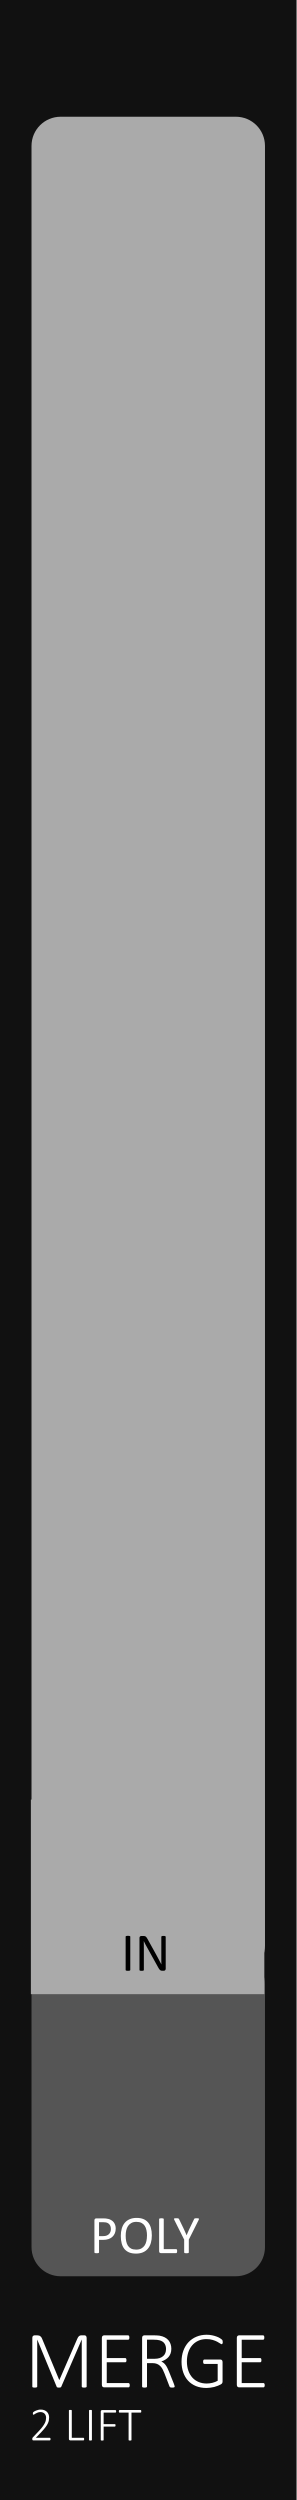
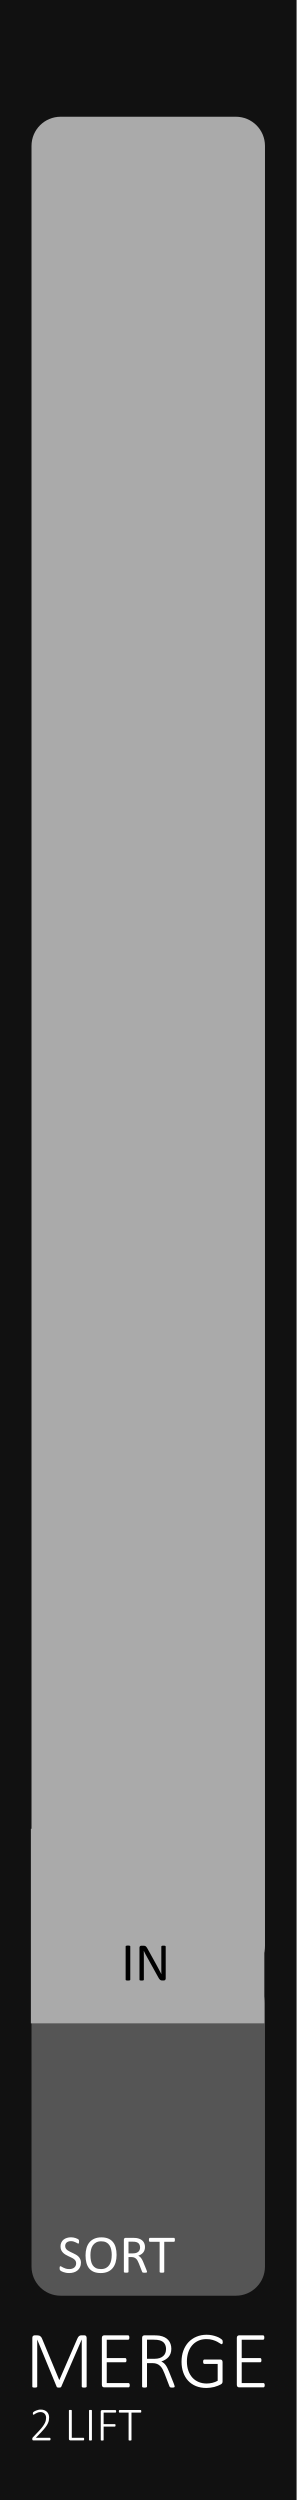
<svg xmlns="http://www.w3.org/2000/svg" width="15.24mm" height="128.5mm" viewBox="0 0 15.24 128.5" version="1.1" id="svg5">
  <defs id="defs2" />
  <g id="layer1">
    <path id="rect4302" style="fill:#111111;stroke-width:0.185" d="M -0.002,1.6577559e-8 H 15.243 V 128.504 H -0.002 Z" />
-     <path id="rect10313-6" style="fill:#555555;stroke-width:0.265" d="M 3.12,100.5 H 12.12 c 0.831,0 1.5,0.669 1.5,1.5 v 13.5 c 0,0.831 -0.669,1.5 -1.5,1.5 H 3.12 C 2.289,117 1.62,116.331 1.62,115.5 V 102 c 0,-0.831 0.669,-1.5 1.5,-1.5 z" />
-     <path id="rect1321" style="fill:#AAAAAA;stroke:#00a6a9;stroke-width:0" d="M 1.587,92.5 H 13.587 v 10 H 1.587 Z" />
+     <path id="rect10313-6" style="fill:#555555;stroke-width:0.265" d="M 3.12,101.5 H 12.12 c 0.831,0 1.5,0.669 1.5,1.5 v 13.5 c 0,0.831 -0.669,1.5 -1.5,1.5 H 3.12 C 2.289,118 1.62,117.331 1.62,116.5 V 103 c 0,-0.831 0.669,-1.5 1.5,-1.5 z" />
+     <path id="rect1321" style="fill:#AAAAAA;stroke:#00a6a9;stroke-width:0" d="M 1.587,94 H 13.587 v 10 H 1.587 Z" />
    <path id="rect10313" style="fill:#AAAAAA;stroke-width:0.265" d="m 3.12,6 h 9 c 0.831,0 1.5,0.669 1.5,1.5 V 100 c 0,0.831 -0.669,1.5 -1.5,1.5 H 3.12 c -0.831,0 -1.5,-0.669 -1.5,-1.5 V 7.5 C 1.62,6.669 2.289,6 3.12,6 Z" />
    <path id="rect10313-4" style="fill:#AAAAAA;stroke-width:0.265" d="m 3.12,136.228 h 9 c 0.831,0 1.5,0.669 1.5,1.5 v 9.597 c 0,0.831 -0.669,1.5 -1.5,1.5 H 3.12 c -0.831,0 -1.5,-0.669 -1.5,-1.5 v -9.597 c 0,-0.831 0.669,-1.5 1.5,-1.5 z" />
    <g aria-label="MERGE" id="text8544-7-0-8-5" style="font-size:4.233px;line-height:1.25;font-family:Calibri;-inkscape-font-specification:Calibri;text-align:center;letter-spacing:0px;text-anchor:middle;fill:#ffffff;stroke-width:0.265">
      <path d="m 4.454,122.669 q 0,0.012 -0.006,0.023 -0.006,0.01 -0.023,0.017 -0.014,0.006 -0.039,0.01 -0.023,0.004 -0.06,0.004 -0.033,0 -0.058,-0.004 -0.025,-0.004 -0.039,-0.01 -0.014,-0.006 -0.021,-0.017 -0.006,-0.01 -0.006,-0.023 v -2.412 h -0.004 l -1.052,2.427 q -0.004,0.008 -0.012,0.017 -0.008,0.006 -0.023,0.01 -0.014,0.006 -0.035,0.008 -0.019,0.004 -0.045,0.004 -0.029,0 -0.05,-0.004 -0.021,-0.002 -0.035,-0.008 -0.012,-0.004 -0.021,-0.01 -0.008,-0.008 -0.01,-0.017 l -1,-2.427 h -0.002 v 2.412 q 0,0.012 -0.006,0.023 -0.006,0.01 -0.023,0.017 -0.014,0.006 -0.039,0.01 -0.023,0.004 -0.062,0.004 -0.035,0 -0.06,-0.004 -0.023,-0.004 -0.037,-0.01 -0.014,-0.006 -0.021,-0.017 -0.004,-0.01 -0.004,-0.023 v -2.503 q 0,-0.074 0.039,-0.101 0.039,-0.029 0.076,-0.029 h 0.136 q 0.052,0 0.091,0.012 0.039,0.01 0.068,0.033 0.031,0.021 0.052,0.052 0.021,0.031 0.037,0.07 l 0.883,2.125 h 0.01 l 0.92,-2.117 q 0.021,-0.05 0.043,-0.083 0.025,-0.035 0.05,-0.056 0.027,-0.021 0.056,-0.029 0.031,-0.008 0.066,-0.008 h 0.151 q 0.019,0 0.039,0.006 0.021,0.006 0.037,0.023 0.017,0.015 0.027,0.039 0.012,0.025 0.012,0.062 z" style="font-weight:300;-inkscape-font-specification:'Calibri Light'" id="path859" />
      <path d="m 6.67,122.598 q 0,0.027 -0.004,0.048 -0.004,0.021 -0.014,0.035 -0.008,0.015 -0.021,0.023 -0.012,0.006 -0.027,0.006 H 5.351 q -0.037,0 -0.076,-0.027 -0.039,-0.029 -0.039,-0.103 v -2.414 q 0,-0.074 0.039,-0.101 0.039,-0.029 0.076,-0.029 h 1.234 q 0.014,0 0.027,0.008 0.012,0.006 0.021,0.021 0.008,0.015 0.012,0.037 0.004,0.021 0.004,0.05 0,0.027 -0.004,0.048 -0.004,0.021 -0.012,0.035 -0.008,0.012 -0.021,0.021 -0.012,0.006 -0.027,0.006 H 5.487 v 0.941 h 0.947 q 0.017,0 0.029,0.008 0.012,0.006 0.021,0.021 0.008,0.012 0.012,0.035 0.004,0.021 0.004,0.05 0,0.027 -0.004,0.048 -0.004,0.019 -0.012,0.031 -0.008,0.012 -0.021,0.019 -0.012,0.006 -0.029,0.006 H 5.487 v 1.067 h 1.116 q 0.014,0 0.027,0.008 0.012,0.006 0.021,0.021 0.01,0.012 0.014,0.035 0.004,0.021 0.004,0.05 z" style="font-weight:300;-inkscape-font-specification:'Calibri Light'" id="path861" />
      <path d="m 8.979,122.664 q 0,0.015 -0.006,0.025 -0.004,0.01 -0.019,0.019 -0.014,0.006 -0.041,0.01 -0.025,0.004 -0.064,0.004 -0.035,0 -0.06,-0.004 -0.023,-0.002 -0.039,-0.01 -0.017,-0.01 -0.027,-0.025 -0.01,-0.017 -0.019,-0.041 l -0.25,-0.649 q -0.043,-0.11 -0.093,-0.207 -0.05,-0.097 -0.12,-0.167 -0.07,-0.072 -0.169,-0.114 -0.099,-0.041 -0.238,-0.041 H 7.556 v 1.205 q 0,0.012 -0.006,0.023 -0.006,0.01 -0.021,0.017 -0.014,0.006 -0.039,0.01 -0.023,0.004 -0.06,0.004 -0.035,0 -0.06,-0.004 -0.025,-0.004 -0.039,-0.01 -0.014,-0.006 -0.021,-0.017 -0.006,-0.01 -0.006,-0.023 v -2.503 q 0,-0.074 0.039,-0.101 0.039,-0.029 0.076,-0.029 h 0.502 q 0.099,0 0.163,0.006 0.066,0.004 0.12,0.012 0.153,0.027 0.267,0.087 0.114,0.06 0.188,0.149 0.074,0.087 0.11,0.198 0.037,0.11 0.037,0.238 0,0.132 -0.037,0.238 -0.037,0.103 -0.105,0.184 -0.068,0.079 -0.163,0.136 -0.095,0.058 -0.209,0.097 0.068,0.031 0.122,0.076 0.056,0.045 0.101,0.11 0.048,0.064 0.089,0.149 0.041,0.083 0.083,0.186 l 0.25,0.624 q 0.027,0.072 0.033,0.099 0.008,0.027 0.008,0.039 z m -0.444,-1.912 q 0,-0.172 -0.076,-0.289 -0.076,-0.12 -0.256,-0.172 -0.06,-0.017 -0.13,-0.023 -0.07,-0.008 -0.184,-0.008 H 7.556 v 0.982 h 0.384 q 0.155,0 0.267,-0.037 0.112,-0.039 0.184,-0.105 0.074,-0.066 0.107,-0.155 0.035,-0.089 0.035,-0.192 z" style="font-weight:300;-inkscape-font-specification:'Calibri Light'" id="path863" />
      <path d="m 11.451,120.372 q 0,0.027 -0.004,0.05 -0.004,0.023 -0.012,0.039 -0.006,0.015 -0.019,0.023 -0.01,0.008 -0.023,0.008 -0.025,0 -0.083,-0.041 -0.056,-0.041 -0.151,-0.089 -0.095,-0.05 -0.232,-0.091 -0.134,-0.041 -0.32,-0.041 -0.238,0 -0.424,0.089 -0.186,0.087 -0.314,0.24 -0.128,0.153 -0.196,0.364 -0.066,0.209 -0.066,0.451 0,0.271 0.076,0.484 0.076,0.211 0.211,0.358 0.136,0.145 0.322,0.221 0.188,0.076 0.409,0.076 0.143,0 0.289,-0.035 0.147,-0.035 0.275,-0.107 v -0.866 h -0.682 q -0.033,0 -0.05,-0.029 -0.017,-0.029 -0.017,-0.083 0,-0.029 0.004,-0.05 0.004,-0.023 0.012,-0.035 0.008,-0.015 0.021,-0.021 0.012,-0.008 0.029,-0.008 h 0.819 q 0.019,0 0.039,0.006 0.021,0.006 0.037,0.021 0.019,0.015 0.029,0.041 0.01,0.025 0.01,0.062 v 0.994 q 0,0.05 -0.017,0.085 -0.014,0.035 -0.07,0.068 -0.056,0.031 -0.149,0.07 -0.093,0.037 -0.192,0.064 -0.099,0.025 -0.201,0.037 -0.099,0.015 -0.196,0.015 -0.304,0 -0.544,-0.097 -0.238,-0.099 -0.403,-0.277 -0.163,-0.18 -0.25,-0.426 -0.087,-0.248 -0.087,-0.546 0,-0.312 0.093,-0.568 0.095,-0.258 0.265,-0.44 0.172,-0.182 0.409,-0.281 0.238,-0.101 0.525,-0.101 0.145,0 0.273,0.027 0.13,0.027 0.234,0.066 0.103,0.037 0.176,0.083 0.072,0.043 0.097,0.07 0.027,0.025 0.035,0.05 0.01,0.025 0.01,0.072 z" style="font-weight:300;-inkscape-font-specification:'Calibri Light'" id="path865" />
      <path d="m 13.607,122.598 q 0,0.027 -0.004,0.048 -0.004,0.021 -0.014,0.035 -0.008,0.015 -0.021,0.023 -0.012,0.006 -0.027,0.006 h -1.253 q -0.037,0 -0.076,-0.027 -0.039,-0.029 -0.039,-0.103 v -2.414 q 0,-0.074 0.039,-0.101 0.039,-0.029 0.076,-0.029 h 1.234 q 0.014,0 0.027,0.008 0.012,0.006 0.021,0.021 0.008,0.015 0.012,0.037 0.004,0.021 0.004,0.05 0,0.027 -0.004,0.048 -0.004,0.021 -0.012,0.035 -0.008,0.012 -0.021,0.021 -0.012,0.006 -0.027,0.006 h -1.098 v 0.941 H 13.371 q 0.017,0 0.029,0.008 0.012,0.006 0.021,0.021 0.008,0.012 0.012,0.035 0.004,0.021 0.004,0.05 0,0.027 -0.004,0.048 -0.004,0.019 -0.012,0.031 -0.008,0.012 -0.021,0.019 -0.012,0.006 -0.029,0.006 h -0.947 v 1.067 h 1.116 q 0.014,0 0.027,0.008 0.012,0.006 0.021,0.021 0.01,0.012 0.014,0.035 0.004,0.021 0.004,0.05 z" style="font-weight:300;-inkscape-font-specification:'Calibri Light'" id="path867" />
    </g>
    <g aria-label="2 LIFT" id="text8544-7-0-8-5-9" style="font-size:2.469px;line-height:1.25;font-family:Calibri;-inkscape-font-specification:Calibri;text-align:center;text-anchor:middle;fill:#ffffff;stroke-width:0.265">
      <path d="m 2.598,125.368 q 0,0.015 -0.004,0.028 -0.002,0.012 -0.008,0.022 -0.005,0.008 -0.013,0.013 -0.008,0.005 -0.019,0.005 H 1.711 q -0.011,0 -0.02,-0.004 -0.01,-0.004 -0.017,-0.011 -0.007,-0.008 -0.011,-0.022 -0.004,-0.013 -0.004,-0.031 0,-0.016 0.001,-0.028 0.001,-0.012 0.005,-0.022 0.004,-0.01 0.01,-0.019 0.006,-0.01 0.016,-0.021 l 0.32,-0.338 q 0.119,-0.125 0.189,-0.224 0.071,-0.099 0.109,-0.178 0.037,-0.08 0.048,-0.145 0.012,-0.065 0.012,-0.123 0,-0.058 -0.019,-0.11 -0.018,-0.053 -0.054,-0.092 -0.036,-0.04 -0.09,-0.063 -0.053,-0.024 -0.123,-0.024 -0.076,0 -0.136,0.022 -0.06,0.021 -0.106,0.047 -0.045,0.025 -0.075,0.047 -0.03,0.021 -0.045,0.021 -0.007,0 -0.013,-0.004 -0.006,-0.004 -0.011,-0.011 -0.004,-0.008 -0.006,-0.021 -0.001,-0.012 -0.001,-0.028 0,-0.015 0.001,-0.024 0.001,-0.01 0.004,-0.017 0.002,-0.008 0.006,-0.016 0.005,-0.007 0.018,-0.019 0.014,-0.012 0.047,-0.033 0.034,-0.021 0.084,-0.041 0.051,-0.022 0.112,-0.036 0.061,-0.016 0.128,-0.016 0.11,0 0.191,0.033 0.082,0.033 0.136,0.088 0.054,0.056 0.081,0.129 0.027,0.072 0.027,0.153 0,0.075 -0.013,0.15 -0.012,0.074 -0.054,0.162 -0.041,0.087 -0.121,0.193 -0.078,0.106 -0.21,0.245 l -0.285,0.298 H 2.554 q 0.01,0 0.018,0.005 0.008,0.004 0.014,0.012 0.006,0.008 0.008,0.021 0.004,0.012 0.004,0.026 z" style="font-weight:300;-inkscape-font-specification:'Calibri Light'" id="path848" />
      <path d="m 4.325,125.368 q 0,0.017 -0.002,0.029 -0.002,0.012 -0.007,0.022 -0.005,0.008 -0.012,0.013 -0.007,0.004 -0.017,0.004 H 3.61 q -0.022,0 -0.045,-0.016 -0.023,-0.017 -0.023,-0.06 v -1.46 q 0,-0.007 0.004,-0.013 0.004,-0.006 0.012,-0.01 0.008,-0.004 0.023,-0.006 0.014,-0.002 0.035,-0.002 0.022,0 0.035,0.002 0.014,0.002 0.023,0.006 0.008,0.004 0.012,0.01 0.004,0.006 0.004,0.013 v 1.402 h 0.597 q 0.01,0 0.017,0.005 0.007,0.004 0.012,0.012 0.005,0.007 0.007,0.021 0.002,0.012 0.002,0.029 z" style="font-weight:300;-inkscape-font-specification:'Calibri Light'" id="path850" />
      <path d="m 4.724,125.412 q 0,0.007 -0.004,0.013 -0.004,0.006 -0.012,0.01 -0.008,0.004 -0.023,0.006 -0.013,0.002 -0.035,0.002 -0.02,0 -0.035,-0.002 -0.014,-0.002 -0.023,-0.006 -0.008,-0.004 -0.012,-0.01 -0.004,-0.006 -0.004,-0.013 v -1.512 q 0,-0.007 0.004,-0.013 0.005,-0.006 0.013,-0.01 0.01,-0.004 0.023,-0.006 0.014,-0.002 0.034,-0.002 0.022,0 0.035,0.002 0.014,0.002 0.023,0.006 0.008,0.004 0.012,0.01 0.004,0.006 0.004,0.013 z" style="font-weight:300;-inkscape-font-specification:'Calibri Light'" id="path852" />
      <path d="m 5.97,123.943 q 0,0.016 -0.002,0.028 -0.002,0.012 -0.008,0.021 -0.005,0.007 -0.012,0.012 -0.007,0.004 -0.016,0.004 H 5.327 v 0.591 h 0.573 q 0.008,0 0.016,0.004 0.007,0.002 0.012,0.01 0.006,0.007 0.008,0.019 0.002,0.012 0.002,0.03 0,0.016 -0.002,0.028 -0.002,0.012 -0.008,0.021 -0.005,0.007 -0.012,0.012 -0.007,0.004 -0.016,0.004 H 5.327 v 0.687 q 0,0.007 -0.004,0.013 -0.004,0.006 -0.012,0.01 -0.008,0.004 -0.023,0.006 -0.013,0.002 -0.035,0.002 -0.02,0 -0.035,-0.002 -0.014,-0.002 -0.023,-0.006 -0.008,-0.004 -0.012,-0.01 -0.004,-0.006 -0.004,-0.013 v -1.46 q 0,-0.043 0.023,-0.059 0.023,-0.017 0.045,-0.017 h 0.684 q 0.008,0 0.016,0.005 0.007,0.004 0.012,0.012 0.006,0.008 0.008,0.022 0.002,0.012 0.002,0.029 z" style="font-weight:300;-inkscape-font-specification:'Calibri Light'" id="path854" />
      <path d="m 7.261,123.943 q 0,0.016 -0.002,0.028 -0.002,0.012 -0.007,0.021 -0.005,0.007 -0.012,0.012 -0.007,0.004 -0.016,0.004 H 6.758 v 1.405 q 0,0.007 -0.004,0.013 -0.004,0.006 -0.012,0.01 -0.008,0.004 -0.023,0.006 -0.014,0.002 -0.035,0.002 -0.02,0 -0.035,-0.002 -0.014,-0.002 -0.023,-0.006 -0.008,-0.004 -0.012,-0.01 -0.004,-0.006 -0.004,-0.013 v -1.405 H 6.146 q -0.01,0 -0.017,-0.004 -0.006,-0.005 -0.011,-0.012 -0.005,-0.008 -0.007,-0.021 -0.002,-0.012 -0.002,-0.028 0,-0.017 0.002,-0.029 0.002,-0.013 0.007,-0.022 0.005,-0.008 0.011,-0.012 0.007,-0.005 0.017,-0.005 h 1.078 q 0.008,0 0.016,0.005 0.007,0.004 0.012,0.012 0.005,0.008 0.007,0.022 0.002,0.012 0.002,0.029 z" style="font-weight:300;-inkscape-font-specification:'Calibri Light'" id="path856" />
    </g>
    <g aria-label="IN" id="text8544-7-1" style="font-size:2.822px;line-height:1.25;font-family:Calibri;-inkscape-font-specification:Calibri;text-align:center;text-anchor:middle;stroke-width:0.265">
-       <path d="m 6.696,101.256 q 0,0.011 -0.006,0.019 -0.006,0.008 -0.019,0.014 -0.014,0.004 -0.037,0.007 -0.022,0.004 -0.057,0.004 -0.033,0 -0.057,-0.004 -0.023,-0.003 -0.037,-0.007 -0.014,-0.006 -0.019,-0.014 -0.006,-0.008 -0.006,-0.019 v -1.712 q 0,-0.011 0.006,-0.019 0.007,-0.008 0.021,-0.012 0.015,-0.005 0.037,-0.008 0.023,-0.004 0.055,-0.004 0.034,0 0.057,0.004 0.023,0.003 0.037,0.008 0.014,0.004 0.019,0.012 0.006,0.008 0.006,0.019 z" id="path843" />
-       <path d="m 8.518,101.194 q 0,0.028 -0.01,0.047 -0.008,0.019 -0.023,0.032 -0.014,0.012 -0.032,0.018 -0.018,0.006 -0.036,0.006 h -0.076 q -0.036,0 -0.063,-0.007 -0.026,-0.008 -0.051,-0.028 -0.023,-0.021 -0.048,-0.055 -0.023,-0.035 -0.052,-0.088 l -0.562,-1.014 q -0.044,-0.079 -0.09,-0.164 -0.044,-0.087 -0.083,-0.168 h -0.003 q 0.003,0.099 0.004,0.203 0.001,0.103 0.001,0.205 v 1.076 q 0,0.01 -0.006,0.019 -0.006,0.008 -0.019,0.014 -0.012,0.004 -0.034,0.007 -0.021,0.004 -0.054,0.004 -0.033,0 -0.055,-0.004 -0.021,-0.003 -0.033,-0.007 -0.012,-0.006 -0.018,-0.014 -0.006,-0.01 -0.006,-0.019 v -1.645 q 0,-0.055 0.03,-0.079 0.03,-0.023 0.066,-0.023 h 0.113 q 0.04,0 0.066,0.007 0.028,0.007 0.048,0.023 0.022,0.015 0.041,0.044 0.021,0.028 0.044,0.07 l 0.433,0.783 q 0.04,0.072 0.077,0.141 0.037,0.068 0.072,0.134 0.034,0.066 0.068,0.131 0.034,0.063 0.068,0.128 h 0.001 q -0.003,-0.109 -0.004,-0.226 0,-0.119 0,-0.227 v -0.967 q 0,-0.01 0.006,-0.018 0.006,-0.008 0.018,-0.014 0.014,-0.007 0.034,-0.01 0.022,-0.003 0.057,-0.003 0.03,0 0.052,0.003 0.022,0.003 0.034,0.01 0.012,0.005 0.018,0.014 0.006,0.008 0.006,0.018 z" id="path845" />
+       <path d="m 6.696,101.756 q 0,0.011 -0.006,0.019 -0.006,0.008 -0.019,0.014 -0.014,0.004 -0.037,0.007 -0.022,0.004 -0.057,0.004 -0.033,0 -0.057,-0.004 -0.023,-0.003 -0.037,-0.007 -0.014,-0.006 -0.019,-0.014 -0.006,-0.008 -0.006,-0.019 v -1.712 q 0,-0.011 0.006,-0.019 0.007,-0.008 0.021,-0.012 0.015,-0.006 0.037,-0.008 0.023,-0.004 0.055,-0.004 0.034,0 0.057,0.004 0.023,0.003 0.037,0.008 0.014,0.004 0.019,0.012 0.006,0.008 0.006,0.019 z" id="path843" />
+       <path d="m 8.518,101.694 q 0,0.028 -0.01,0.047 -0.008,0.019 -0.023,0.032 -0.014,0.012 -0.032,0.018 -0.018,0.006 -0.036,0.006 h -0.076 q -0.036,0 -0.063,-0.007 -0.026,-0.008 -0.051,-0.028 -0.023,-0.021 -0.048,-0.055 -0.023,-0.035 -0.052,-0.088 l -0.562,-1.014 q -0.044,-0.079 -0.09,-0.164 -0.044,-0.087 -0.083,-0.168 h -0.003 q 0.003,0.099 0.004,0.203 0.001,0.103 0.001,0.205 v 1.076 q 0,0.01 -0.006,0.019 -0.006,0.008 -0.019,0.014 -0.012,0.004 -0.034,0.007 -0.021,0.004 -0.054,0.004 -0.033,0 -0.055,-0.004 -0.021,-0.003 -0.033,-0.007 -0.012,-0.006 -0.018,-0.014 -0.006,-0.01 -0.006,-0.019 v -1.645 q 0,-0.055 0.03,-0.079 0.03,-0.023 0.066,-0.023 h 0.113 q 0.04,0 0.066,0.007 0.028,0.007 0.048,0.023 0.022,0.015 0.041,0.044 0.021,0.028 0.044,0.07 l 0.433,0.783 q 0.04,0.072 0.077,0.141 0.037,0.068 0.072,0.134 0.034,0.066 0.068,0.131 0.034,0.063 0.068,0.128 h 0.001 q -0.003,-0.109 -0.004,-0.226 0,-0.119 0,-0.227 v -0.967 q 0,-0.01 0.006,-0.018 0.006,-0.008 0.018,-0.014 0.014,-0.007 0.034,-0.01 0.022,-0.003 0.057,-0.003 0.03,0 0.052,0.003 0.022,0.003 0.034,0.01 0.012,0.006 0.018,0.014 0.006,0.008 0.006,0.018 z" id="path845" />
    </g>
-     <g aria-label="POLY" id="text8544-7-1-9" style="font-size:2.822px;line-height:1.25;font-family:Calibri;-inkscape-font-specification:Calibri;text-align:center;text-anchor:middle;fill:#ffffff;stroke-width:0.265">
-       <path d="m 5.948,114.548 q 0,0.134 -0.044,0.241 -0.044,0.107 -0.127,0.183 -0.081,0.076 -0.201,0.117 -0.119,0.041 -0.284,0.041 H 5.09 v 0.642 q 0,0.011 -0.007,0.019 -0.006,0.008 -0.019,0.014 -0.012,0.004 -0.036,0.007 -0.022,0.004 -0.056,0.004 -0.034,0 -0.058,-0.004 -0.022,-0.003 -0.036,-0.007 -0.014,-0.006 -0.019,-0.014 -0.006,-0.008 -0.006,-0.019 v -1.645 q 0,-0.055 0.029,-0.079 0.029,-0.023 0.065,-0.023 h 0.382 q 0.058,0 0.11,0.006 0.054,0.004 0.125,0.021 0.073,0.015 0.147,0.059 0.076,0.043 0.128,0.106 0.052,0.063 0.08,0.147 0.029,0.083 0.029,0.183 z m -0.249,0.019 q 0,-0.109 -0.041,-0.182 -0.04,-0.073 -0.101,-0.109 -0.059,-0.036 -0.124,-0.045 -0.063,-0.01 -0.124,-0.01 H 5.09 v 0.715 h 0.214 q 0.107,0 0.178,-0.028 0.072,-0.028 0.12,-0.076 0.048,-0.05 0.073,-0.117 0.025,-0.069 0.025,-0.149 z" id="path834" />
-       <path d="m 7.805,114.897 q 0,0.216 -0.051,0.39 -0.051,0.174 -0.153,0.296 -0.101,0.121 -0.254,0.187 -0.153,0.065 -0.357,0.065 -0.201,0 -0.349,-0.059 -0.146,-0.061 -0.243,-0.175 -0.095,-0.114 -0.142,-0.284 -0.047,-0.17 -0.047,-0.39 0,-0.211 0.051,-0.383 0.051,-0.172 0.153,-0.292 0.102,-0.121 0.255,-0.186 0.153,-0.066 0.357,-0.066 0.197,0 0.343,0.059 0.146,0.059 0.243,0.174 0.098,0.113 0.145,0.281 0.048,0.167 0.048,0.383 z m -0.249,0.017 q 0,-0.152 -0.028,-0.281 -0.026,-0.131 -0.09,-0.226 -0.062,-0.097 -0.167,-0.15 -0.105,-0.054 -0.259,-0.054 -0.154,0 -0.259,0.058 -0.105,0.058 -0.171,0.154 -0.065,0.097 -0.094,0.226 -0.028,0.128 -0.028,0.27 0,0.157 0.026,0.289 0.026,0.132 0.088,0.229 0.062,0.095 0.165,0.149 0.105,0.052 0.262,0.052 0.156,0 0.262,-0.058 0.106,-0.058 0.171,-0.156 0.065,-0.099 0.092,-0.229 0.028,-0.13 0.028,-0.274 z" id="path836" />
-       <path d="m 9.104,115.706 q 0,0.028 -0.003,0.047 -0.003,0.018 -0.01,0.032 -0.006,0.012 -0.015,0.019 -0.008,0.006 -0.021,0.006 H 8.268 q -0.032,0 -0.061,-0.021 -0.028,-0.022 -0.028,-0.076 v -1.651 q 0,-0.011 0.006,-0.019 0.006,-0.008 0.019,-0.012 0.014,-0.006 0.037,-0.008 0.023,-0.004 0.057,-0.004 0.034,0 0.057,0.004 0.023,0.003 0.037,0.008 0.014,0.004 0.019,0.012 0.006,0.008 0.006,0.019 v 1.542 h 0.639 q 0.012,0 0.021,0.007 0.01,0.006 0.015,0.018 0.007,0.011 0.01,0.03 0.003,0.019 0.003,0.047 z" id="path838" />
-       <path d="m 9.705,115.116 v 0.657 q 0,0.011 -0.006,0.019 -0.006,0.008 -0.019,0.014 -0.014,0.004 -0.037,0.007 -0.023,0.004 -0.057,0.004 -0.034,0 -0.058,-0.004 -0.022,-0.003 -0.037,-0.007 -0.014,-0.006 -0.019,-0.014 -0.006,-0.008 -0.006,-0.019 v -0.657 l -0.504,-1.006 q -0.015,-0.032 -0.019,-0.05 -0.003,-0.018 0.007,-0.028 0.011,-0.01 0.037,-0.012 0.028,-0.003 0.073,-0.003 0.041,0 0.066,0.003 0.026,0.003 0.041,0.008 0.015,0.004 0.022,0.014 0.008,0.008 0.015,0.022 l 0.247,0.513 q 0.034,0.073 0.069,0.153 0.034,0.08 0.07,0.161 h 0.003 q 0.032,-0.079 0.065,-0.156 0.034,-0.079 0.069,-0.154 l 0.248,-0.515 q 0.004,-0.014 0.011,-0.023 0.008,-0.01 0.021,-0.014 0.014,-0.006 0.037,-0.008 0.023,-0.003 0.059,-0.003 0.05,0 0.077,0.004 0.029,0.003 0.04,0.012 0.011,0.01 0.007,0.028 -0.003,0.018 -0.018,0.048 z" id="path840" />
+     <g aria-label="SORT" id="text8544-7-1-9" style="font-size:2.822px;line-height:1.25;font-family:Calibri;-inkscape-font-specification:Calibri;text-align:center;text-anchor:middle;fill:#ffffff;stroke-width:0.265">
+       <path d="m 4.16,116.309 q 0,0.125 -0.047,0.223 -0.045,0.098 -0.128,0.167 -0.081,0.068 -0.193,0.102 -0.11,0.034 -0.238,0.034 -0.09,0 -0.167,-0.015 -0.076,-0.015 -0.136,-0.037 -0.059,-0.022 -0.101,-0.045 -0.04,-0.023 -0.056,-0.04 -0.015,-0.017 -0.023,-0.041 -0.007,-0.026 -0.007,-0.069 0,-0.03 0.003,-0.05 0.003,-0.021 0.008,-0.033 0.006,-0.012 0.014,-0.017 0.008,-0.006 0.019,-0.006 0.019,0 0.054,0.023 0.036,0.023 0.091,0.051 0.055,0.028 0.132,0.052 0.079,0.023 0.181,0.023 0.077,0 0.141,-0.021 0.065,-0.021 0.11,-0.058 0.047,-0.039 0.072,-0.094 0.025,-0.055 0.025,-0.125 0,-0.076 -0.034,-0.13 -0.034,-0.054 -0.091,-0.094 -0.056,-0.041 -0.13,-0.074 -0.072,-0.035 -0.147,-0.069 -0.076,-0.036 -0.147,-0.079 -0.072,-0.043 -0.128,-0.101 -0.056,-0.058 -0.092,-0.135 -0.034,-0.079 -0.034,-0.187 0,-0.112 0.04,-0.198 0.041,-0.088 0.113,-0.147 0.073,-0.059 0.172,-0.09 0.101,-0.032 0.216,-0.032 0.059,0 0.119,0.011 0.061,0.01 0.113,0.028 0.054,0.017 0.095,0.039 0.041,0.021 0.054,0.034 0.014,0.012 0.018,0.021 0.004,0.007 0.007,0.019 0.003,0.011 0.004,0.028 0.001,0.017 0.001,0.043 0,0.025 -0.003,0.044 -0.001,0.019 -0.006,0.033 -0.004,0.012 -0.012,0.019 -0.007,0.006 -0.017,0.006 -0.015,0 -0.048,-0.019 -0.032,-0.019 -0.079,-0.043 -0.047,-0.025 -0.112,-0.044 -0.063,-0.021 -0.143,-0.021 -0.074,0 -0.13,0.021 -0.055,0.019 -0.091,0.052 -0.036,0.033 -0.054,0.079 -0.018,0.045 -0.018,0.097 0,0.074 0.034,0.128 0.034,0.054 0.091,0.095 0.058,0.041 0.131,0.076 0.073,0.035 0.149,0.07 0.076,0.035 0.149,0.077 0.073,0.041 0.13,0.099 0.058,0.057 0.092,0.135 0.036,0.077 0.036,0.183 z" id="path834" />
+       <path d="m 5.993,115.897 q 0,0.216 -0.051,0.39 -0.051,0.174 -0.153,0.296 -0.101,0.121 -0.254,0.187 -0.153,0.065 -0.357,0.065 -0.201,0 -0.349,-0.059 -0.146,-0.061 -0.243,-0.175 -0.095,-0.114 -0.142,-0.284 -0.047,-0.17 -0.047,-0.39 0,-0.211 0.051,-0.383 0.051,-0.172 0.153,-0.292 0.102,-0.121 0.255,-0.186 0.153,-0.066 0.357,-0.066 0.197,0 0.343,0.059 0.146,0.059 0.243,0.174 0.098,0.113 0.145,0.281 0.048,0.167 0.048,0.383 z m -0.249,0.017 q 0,-0.152 -0.028,-0.281 -0.026,-0.131 -0.09,-0.226 -0.062,-0.097 -0.167,-0.15 -0.105,-0.054 -0.259,-0.054 -0.154,0 -0.259,0.058 -0.105,0.058 -0.171,0.154 -0.065,0.097 -0.094,0.226 -0.028,0.128 -0.028,0.27 0,0.157 0.026,0.289 0.026,0.132 0.088,0.229 0.062,0.095 0.165,0.149 0.105,0.052 0.262,0.052 0.156,0 0.262,-0.058 0.106,-0.058 0.171,-0.156 0.065,-0.099 0.092,-0.229 0.028,-0.13 0.028,-0.274 z" id="path836" />
+       <path d="m 7.557,116.774 q 0,0.011 -0.004,0.019 -0.004,0.008 -0.018,0.014 -0.014,0.006 -0.039,0.008 -0.025,0.003 -0.066,0.003 -0.036,0 -0.059,-0.003 -0.022,-0.003 -0.036,-0.008 -0.014,-0.007 -0.022,-0.018 -0.007,-0.011 -0.012,-0.028 l -0.164,-0.42 q -0.029,-0.072 -0.061,-0.131 -0.03,-0.061 -0.073,-0.103 -0.043,-0.044 -0.101,-0.068 -0.058,-0.025 -0.139,-0.025 H 6.605 v 0.759 q 0,0.011 -0.007,0.019 -0.006,0.008 -0.019,0.014 -0.012,0.004 -0.036,0.007 -0.022,0.004 -0.057,0.004 -0.034,0 -0.058,-0.004 -0.022,-0.003 -0.036,-0.007 -0.014,-0.006 -0.019,-0.014 -0.006,-0.008 -0.006,-0.019 v -1.651 q 0,-0.054 0.028,-0.074 0.029,-0.022 0.061,-0.022 h 0.379 q 0.068,0 0.112,0.004 0.045,0.003 0.081,0.007 0.103,0.018 0.182,0.057 0.08,0.039 0.134,0.098 0.054,0.059 0.08,0.136 0.028,0.076 0.028,0.168 0,0.09 -0.025,0.161 -0.023,0.07 -0.069,0.125 -0.045,0.054 -0.109,0.094 -0.063,0.04 -0.142,0.068 0.044,0.019 0.08,0.05 0.036,0.029 0.066,0.07 0.032,0.041 0.059,0.095 0.028,0.054 0.055,0.121 l 0.16,0.393 q 0.019,0.05 0.025,0.07 0.006,0.019 0.006,0.03 z m -0.357,-1.253 q 0,-0.105 -0.047,-0.176 -0.047,-0.073 -0.157,-0.105 -0.034,-0.01 -0.079,-0.014 -0.043,-0.004 -0.113,-0.004 H 6.605 v 0.601 h 0.232 q 0.094,0 0.161,-0.022 0.069,-0.023 0.114,-0.063 0.045,-0.041 0.066,-0.097 0.022,-0.055 0.022,-0.12 z" id="path838" />
+       <path d="m 8.99,115.128 q 0,0.026 -0.003,0.045 -0.003,0.019 -0.01,0.032 -0.006,0.011 -0.015,0.017 -0.008,0.006 -0.019,0.006 H 8.442 v 1.546 q 0,0.011 -0.006,0.019 -0.006,0.008 -0.019,0.014 -0.014,0.004 -0.037,0.007 -0.022,0.004 -0.056,0.004 -0.033,0 -0.057,-0.004 -0.023,-0.003 -0.037,-0.007 -0.014,-0.006 -0.019,-0.014 -0.006,-0.008 -0.006,-0.019 v -1.546 H 7.703 q -0.011,0 -0.021,-0.006 -0.008,-0.006 -0.014,-0.017 -0.006,-0.012 -0.01,-0.032 -0.003,-0.019 -0.003,-0.045 0,-0.026 0.003,-0.045 0.004,-0.021 0.01,-0.033 0.006,-0.012 0.014,-0.018 0.01,-0.006 0.021,-0.006 h 1.24 q 0.011,0 0.019,0.006 0.01,0.006 0.015,0.018 0.007,0.012 0.01,0.033 0.003,0.019 0.003,0.045 z" id="path840" />
    </g>
  </g>
</svg>
